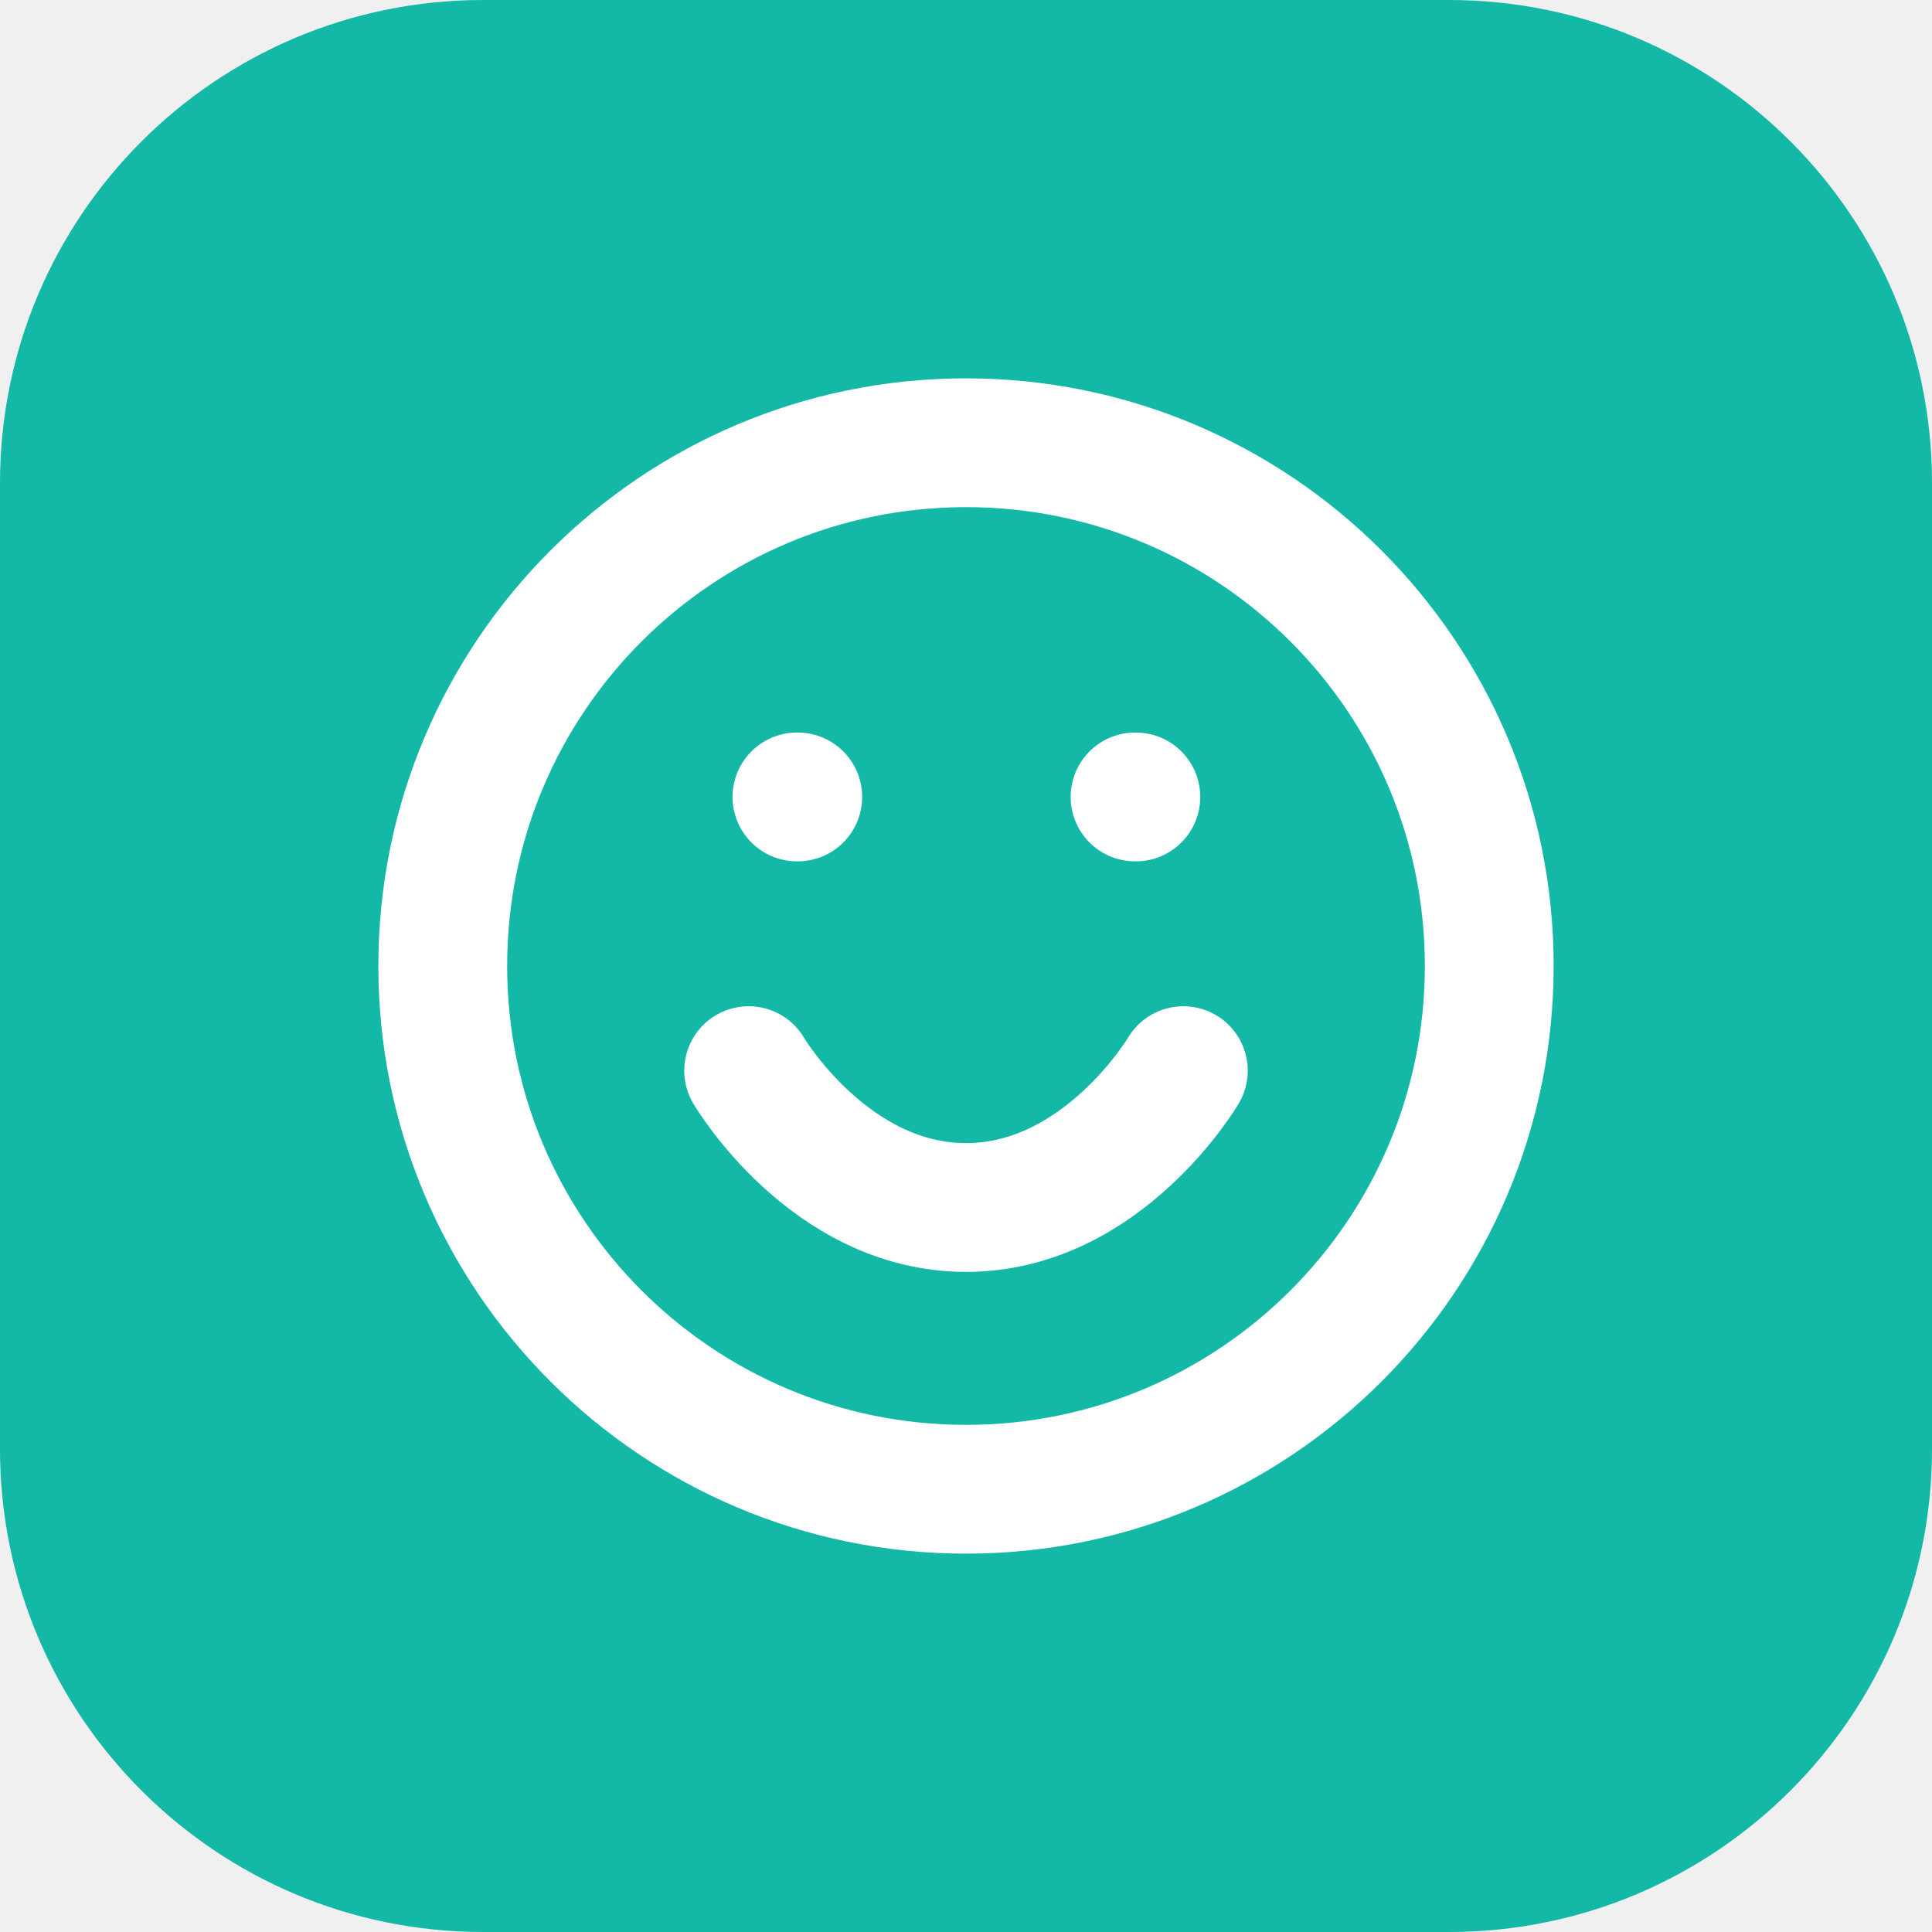
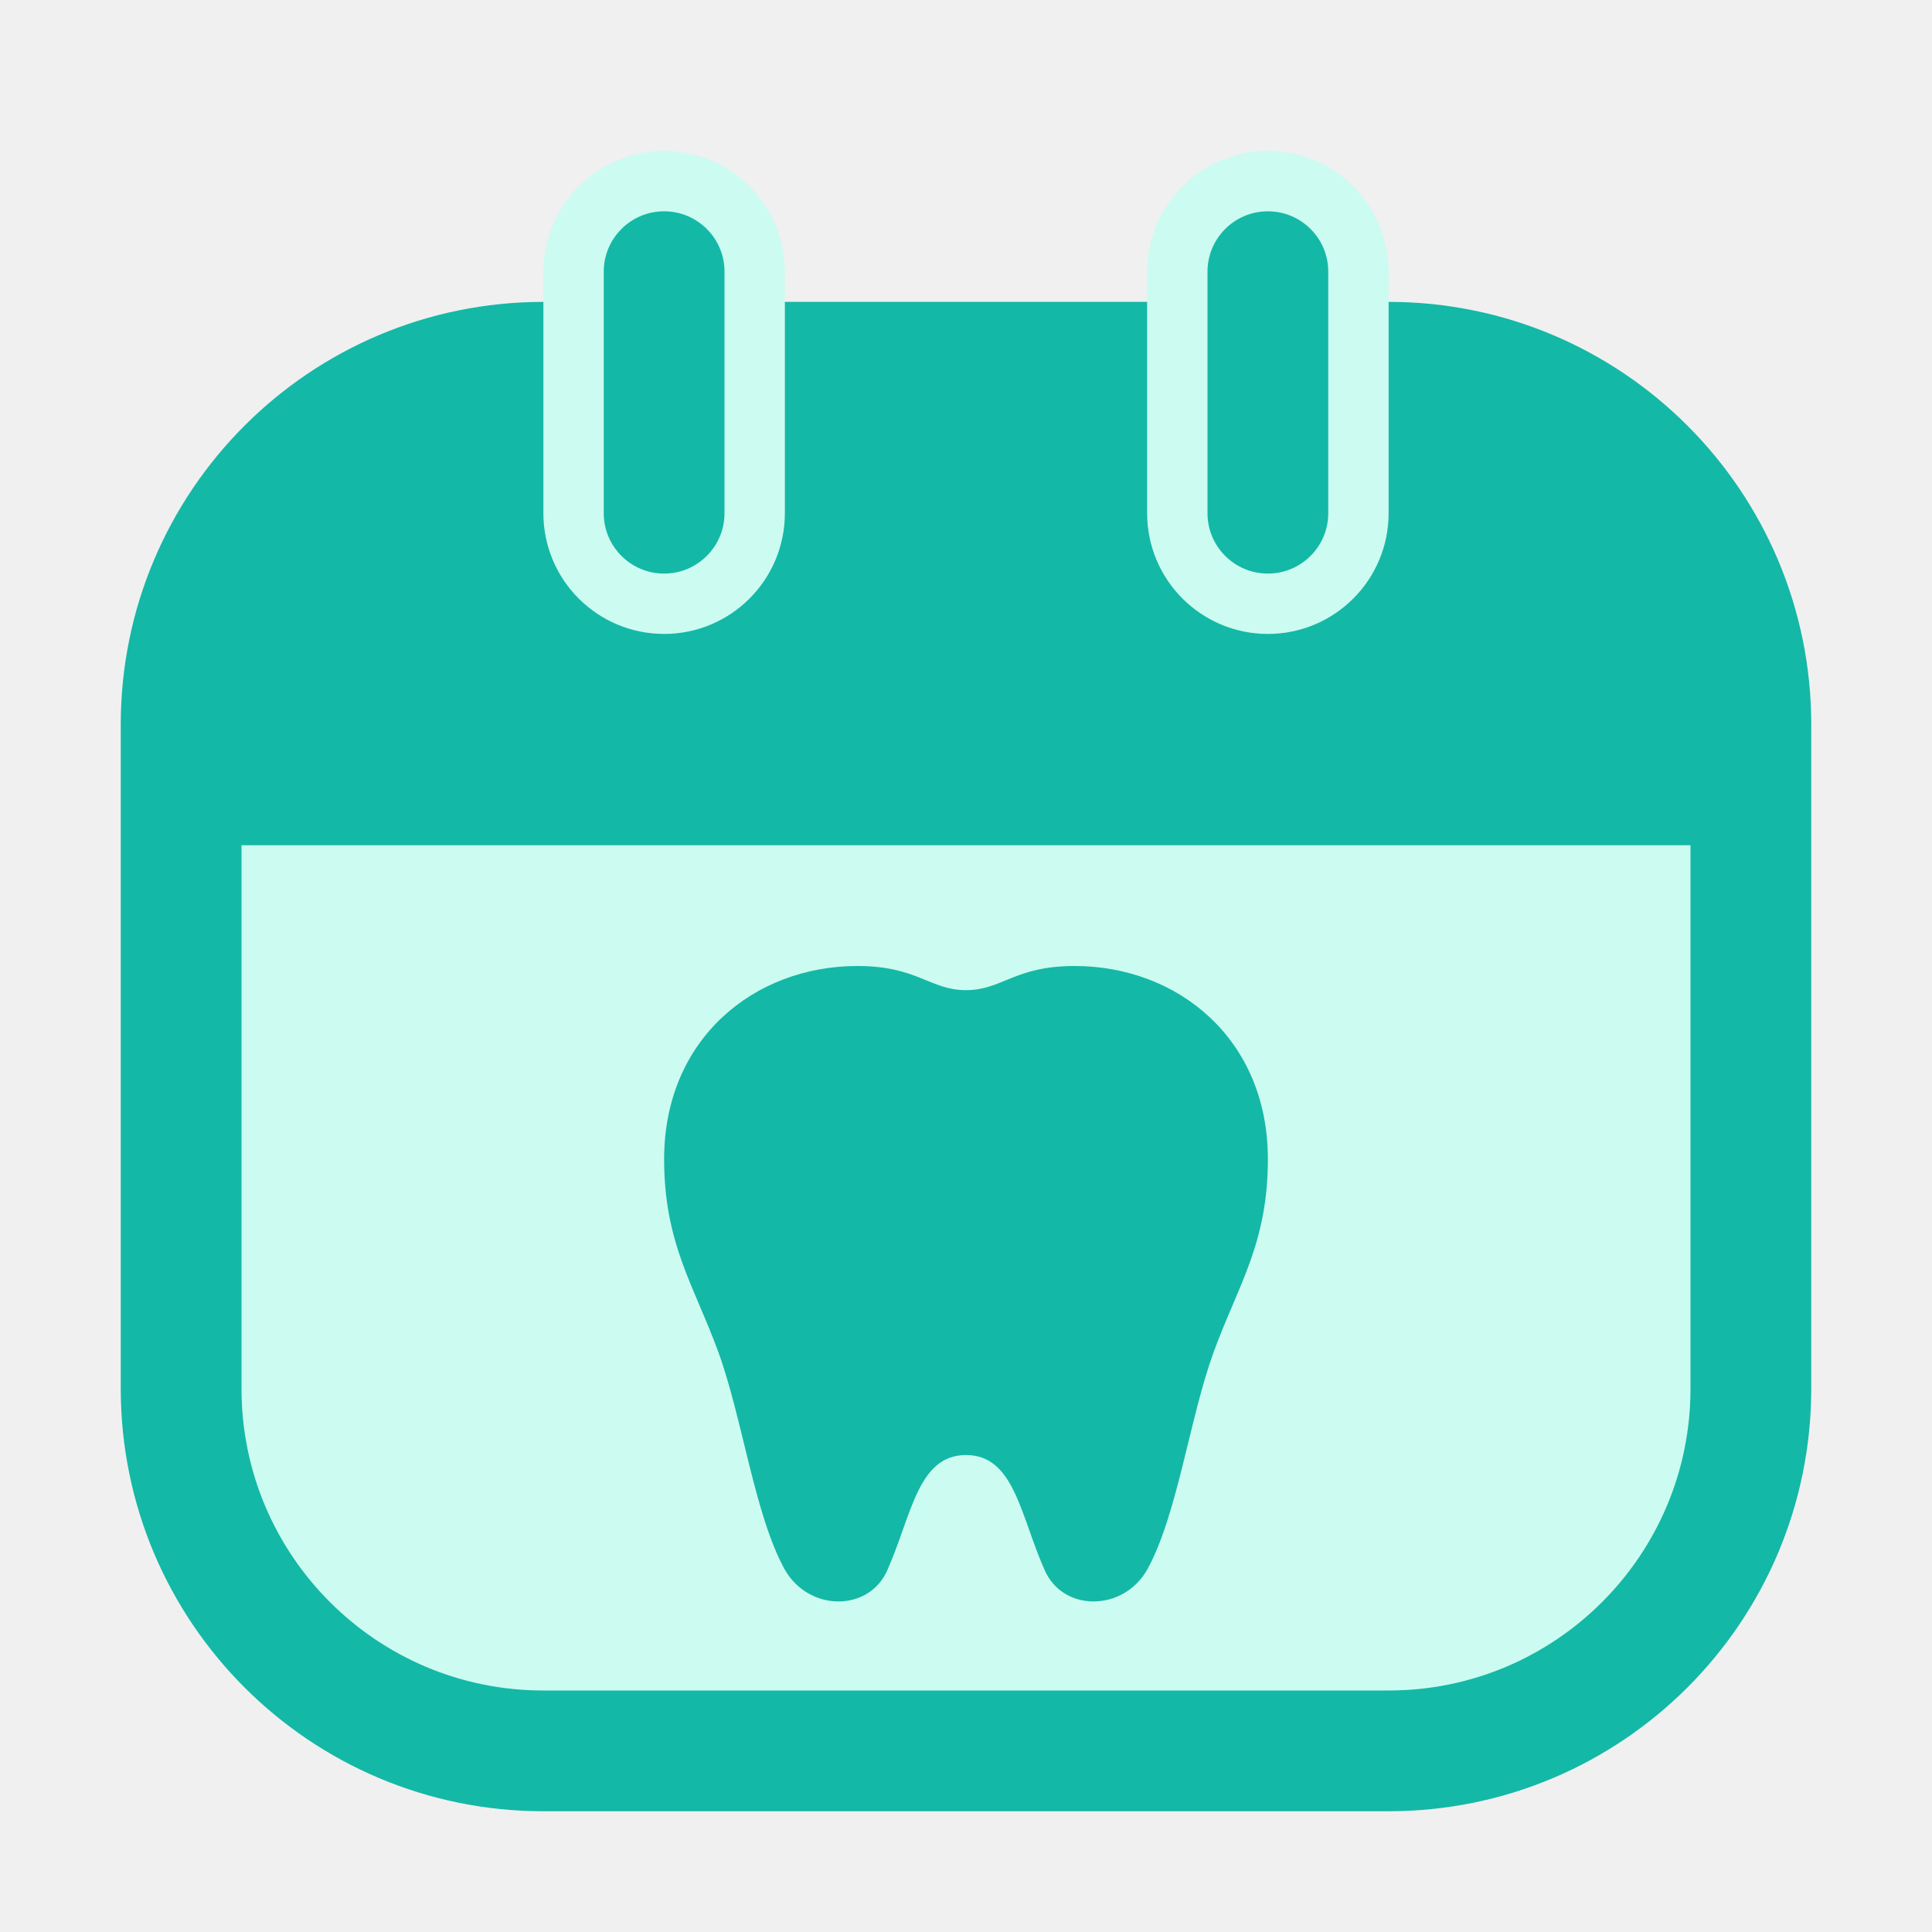
- <svg xmlns="http://www.w3.org/2000/svg" viewBox="0 0 24 24">
-   <rect width="24" height="24" rx="6" fill="#14b8a6" />
-   <g fill="none" stroke="#fff" stroke-width="1.6" stroke-linecap="round" stroke-linejoin="round">
-     <circle cx="12" cy="12" r="6.5" />
-     <path d="M9.3 13.3s1 1.7 2.7 1.7 2.7-1.7 2.7-1.7" />
-     <path d="M9.9 9.9h.01M14.1 9.9h.01" />
-   </g>
+ <svg xmlns="http://www.w3.org/2000/svg" viewBox="0 0 32 32" fill="none">
+   <rect x="3" y="6" width="26" height="23" rx="6" fill="#CCFBF1" />
+   <path d="M3 14v-2a6 6 0 0 1 6-6h14a6 6 0 0 1 6 6v2z" fill="#14B8A6" />
+   <rect x="3" y="6" width="26" height="23" rx="6" stroke="#14B8A6" stroke-width="2" />
+   <rect x="9.5" y="3" width="3" height="7" rx="1.5" fill="#14B8A6" stroke="#CCFBF1" stroke-width="1" />
+   <rect x="19.5" y="3" width="3" height="7" rx="1.5" fill="#14B8A6" stroke="#CCFBF1" stroke-width="1" />
+   <path d="M11 19.2c0-2 1.5-3.2 3.2-3.2 1 0 1.2.4 1.8.4s.8-.4 1.8-.4c1.7 0 3.2 1.2 3.2 3.2 0 1.4-.5 2.1-.9 3.2-.4 1.1-.6 2.7-1.1 3.6-.4.7-1.4.7-1.7 0-.4-.9-.5-1.9-1.3-1.9s-.9 1-1.3 1.9c-.3.7-1.3.7-1.7 0-.5-.9-.7-2.5-1.1-3.6-.4-1.1-.9-1.8-.9-3.2z" fill="#14B8A6" />
</svg>
